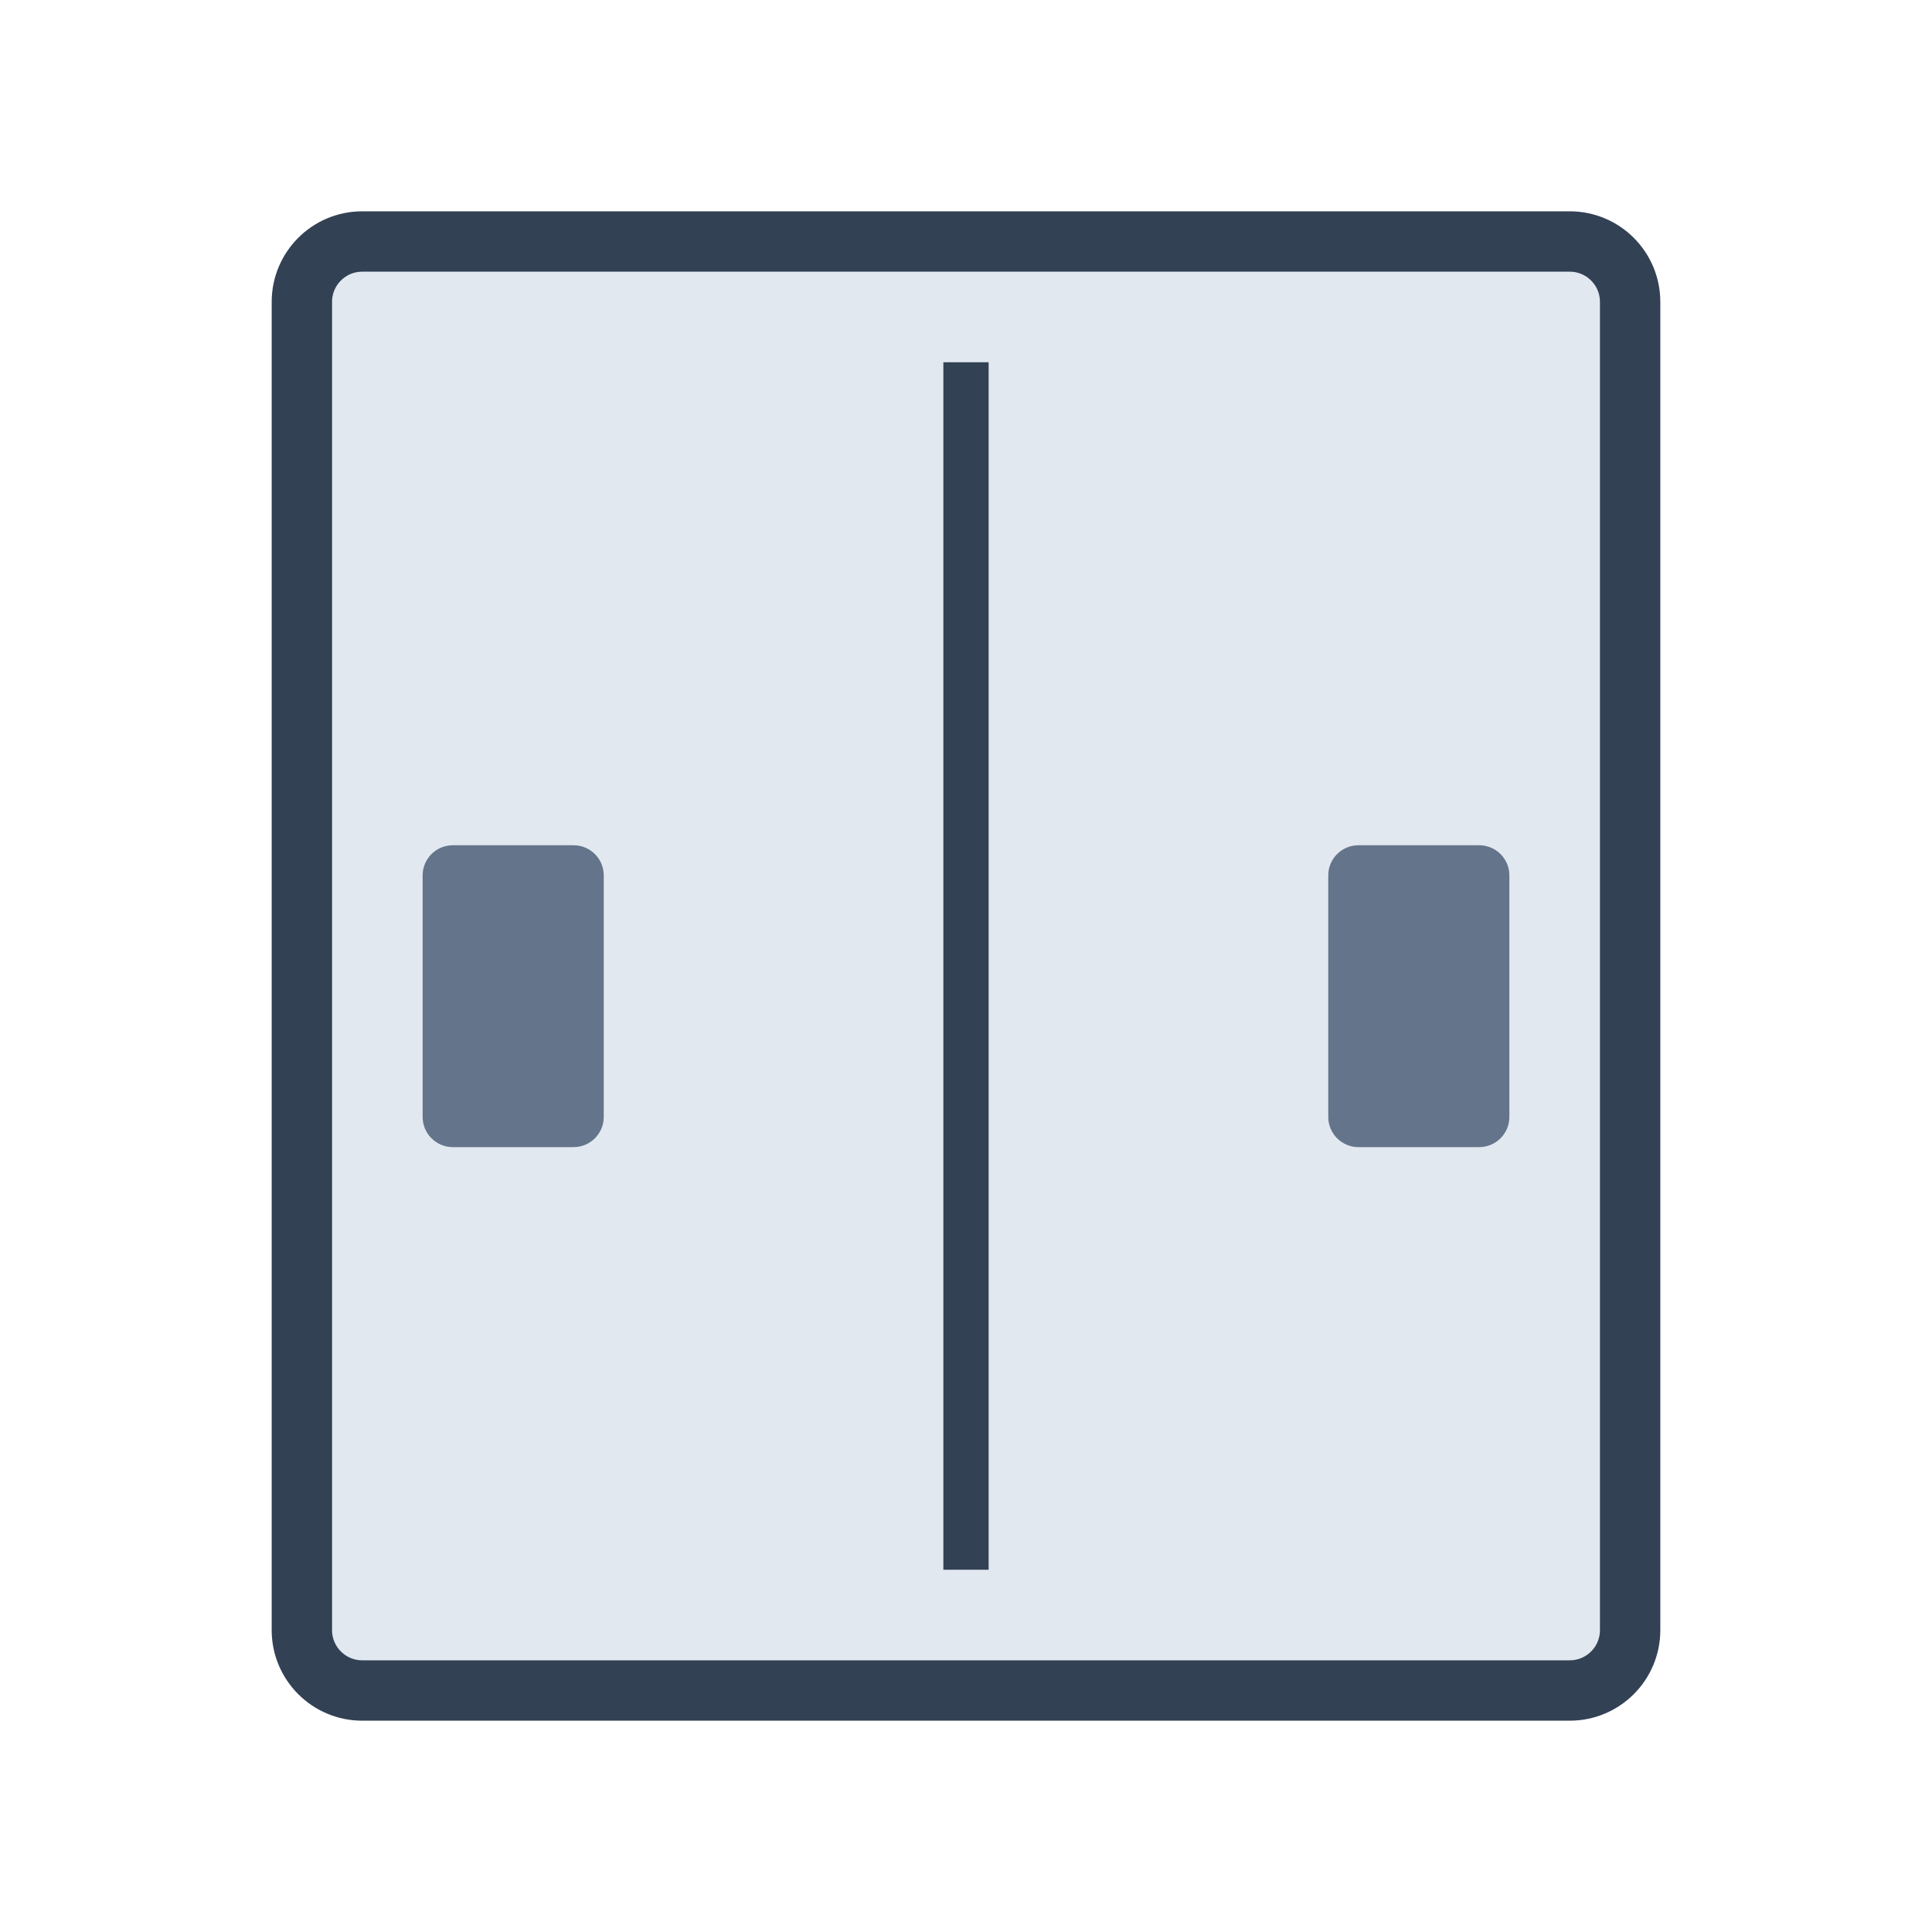
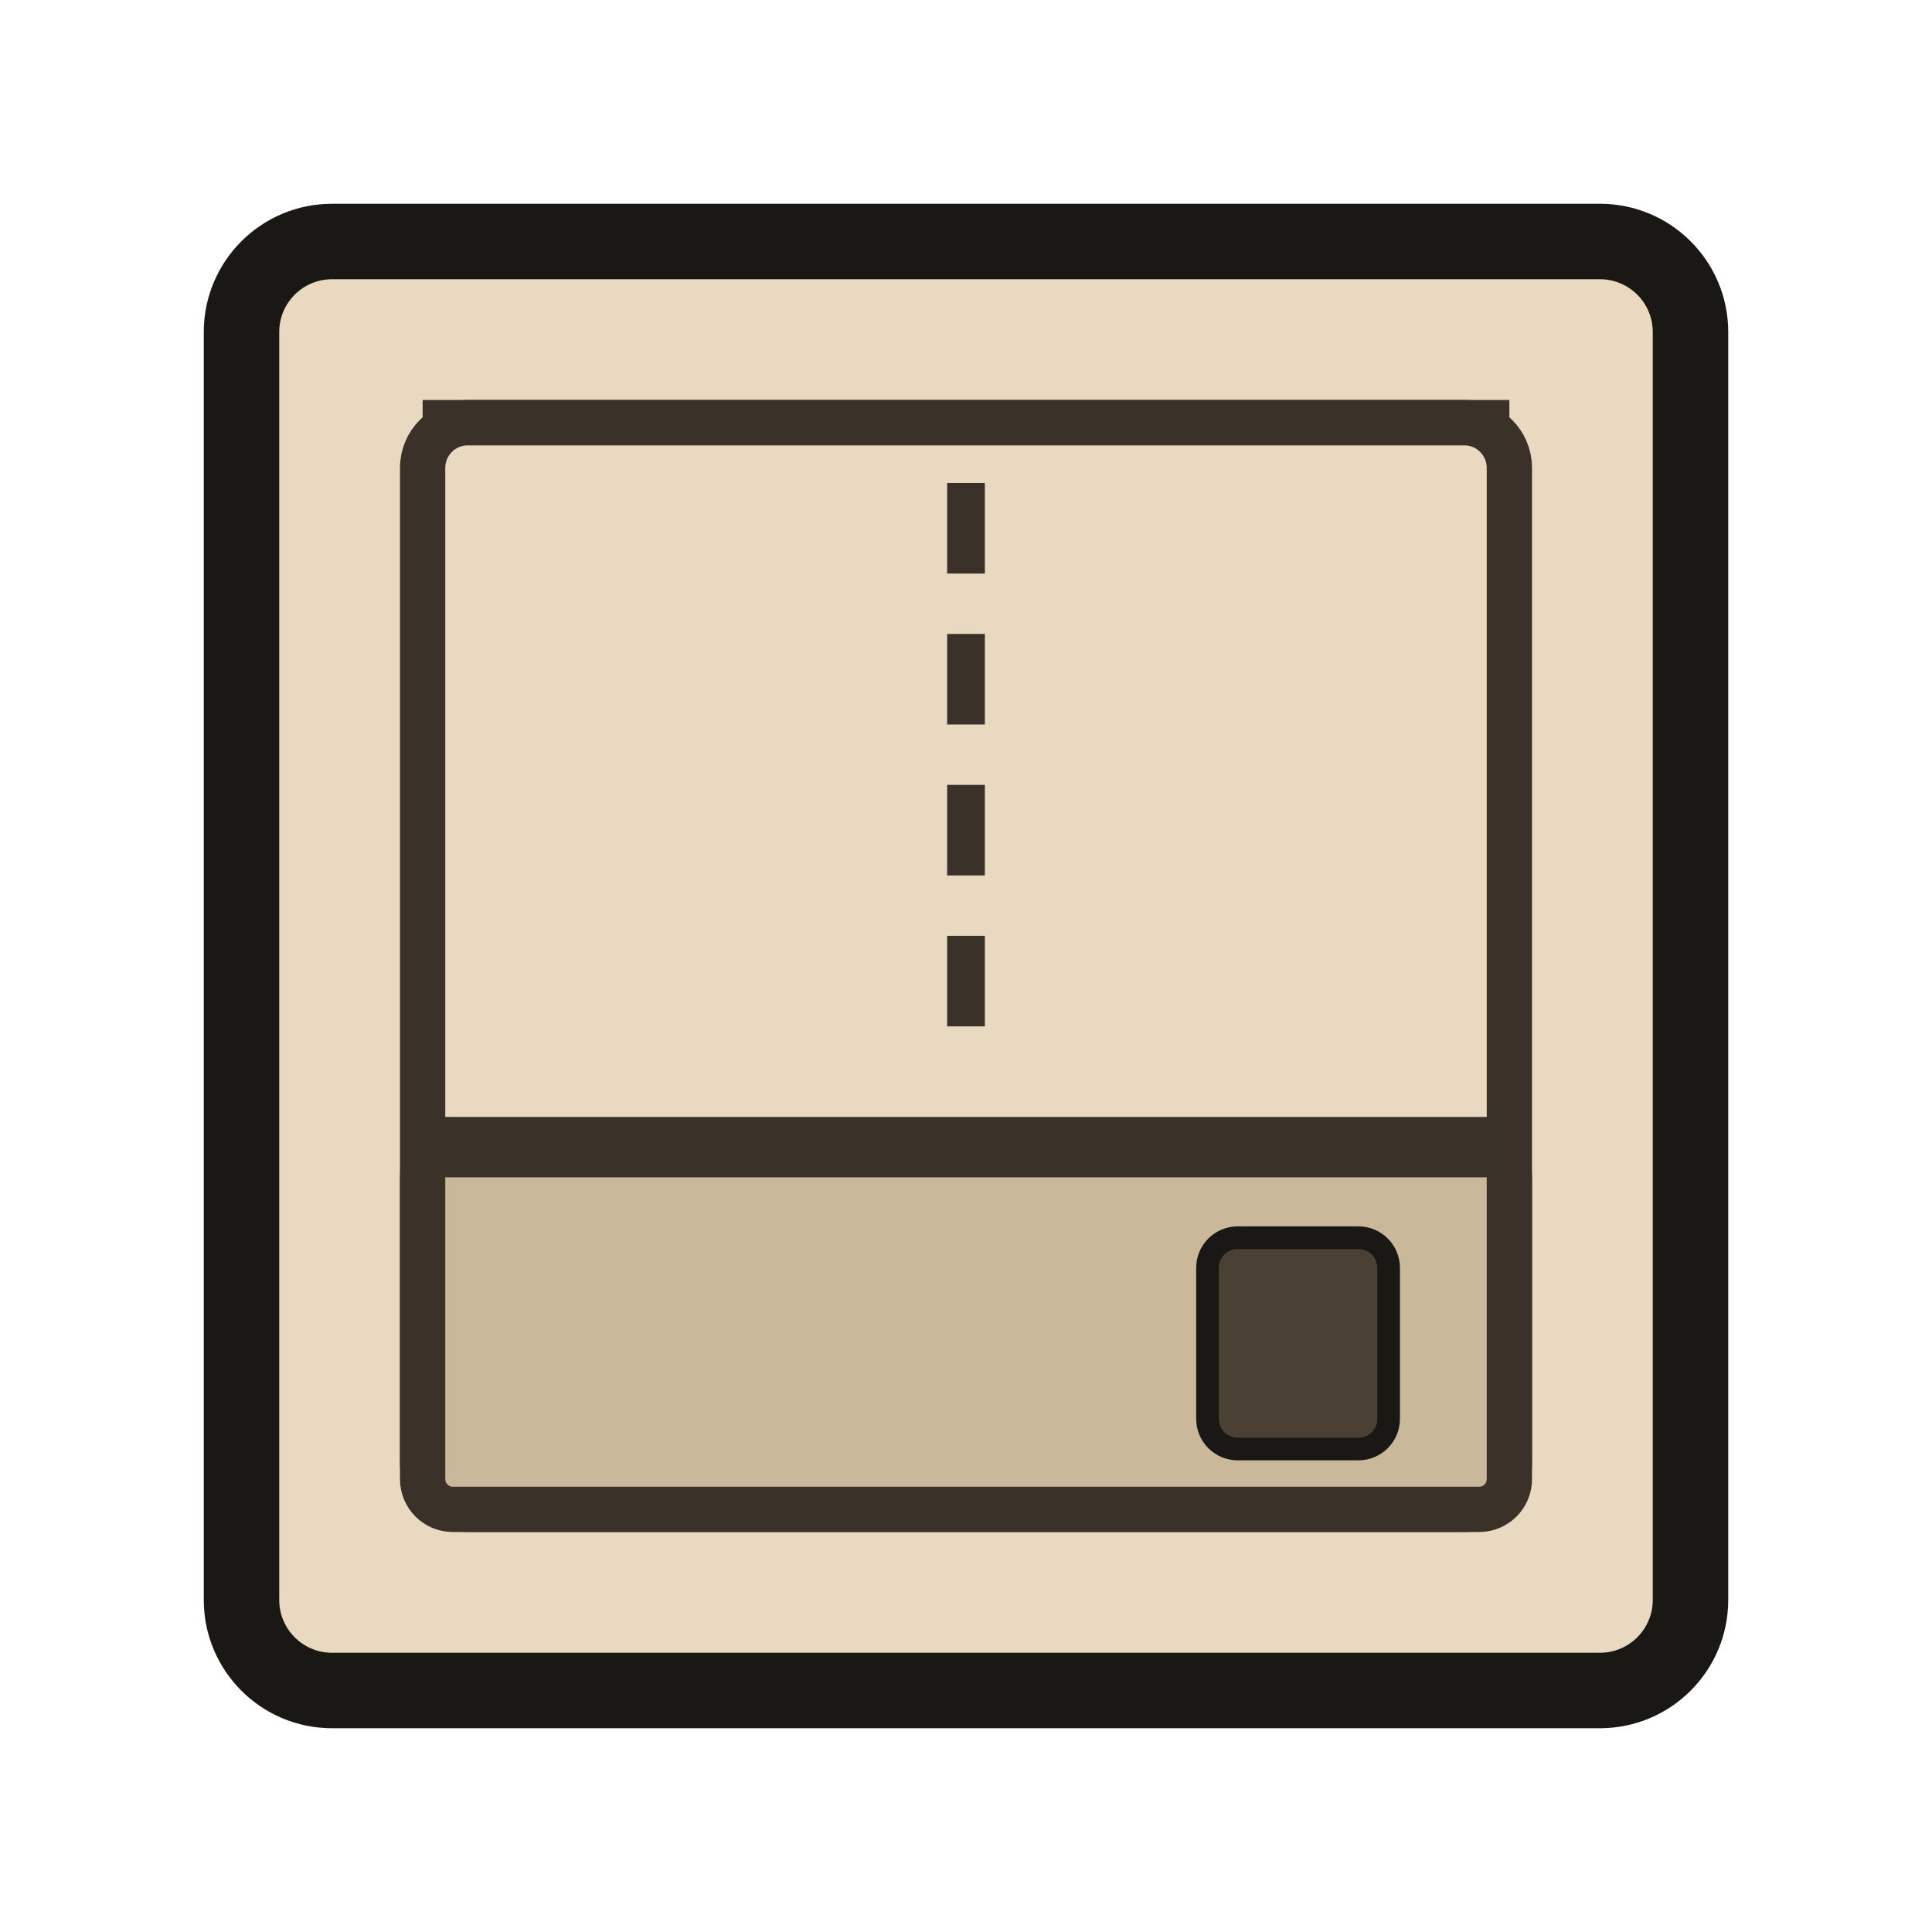
- <svg xmlns="http://www.w3.org/2000/svg" viewBox="0 0 64 64" role="img" aria-label="Cabinet plan symbol">
-   <rect x="10" y="8" width="44" height="48" rx="2" fill="#e2e8f0" stroke="#334155" stroke-width="2" />
-   <line x1="32" y1="12" x2="32" y2="52" stroke="#334155" stroke-width="1.5" />
-   <rect x="14" y="28" width="6" height="10" rx="1" fill="#64748b" />
-   <rect x="44" y="28" width="6" height="10" rx="1" fill="#64748b" />
+ <svg xmlns="http://www.w3.org/2000/svg" viewBox="0 0 64 64" role="img" aria-label="Modular cabinet plan symbol">
+   <rect x="8" y="8" width="48" height="48" rx="3" fill="#e8d9c0" stroke="#1a1814" stroke-width="2.5" />
+   <rect x="14" y="14" width="36" height="36" rx="1.5" fill="none" stroke="#3a3228" stroke-width="1.5" />
+   <rect x="14" y="38" width="36" height="12" rx="1" fill="#c9b89a" stroke="#3a3228" stroke-width="1.5" />
+   <line x1="14" y1="38" x2="50" y2="38" stroke="#3a3228" stroke-width="2" />
+   <line x1="14" y1="14" x2="50" y2="14" stroke="#3a3228" stroke-width="1.5" />
+   <line x1="32" y1="16" x2="32" y2="36" stroke="#3a3228" stroke-width="1.25" stroke-dasharray="3 2" />
+   <rect x="40" y="41" width="6" height="7" rx="1" fill="#4a4034" stroke="#1a1814" stroke-width="0.75" />
</svg>
